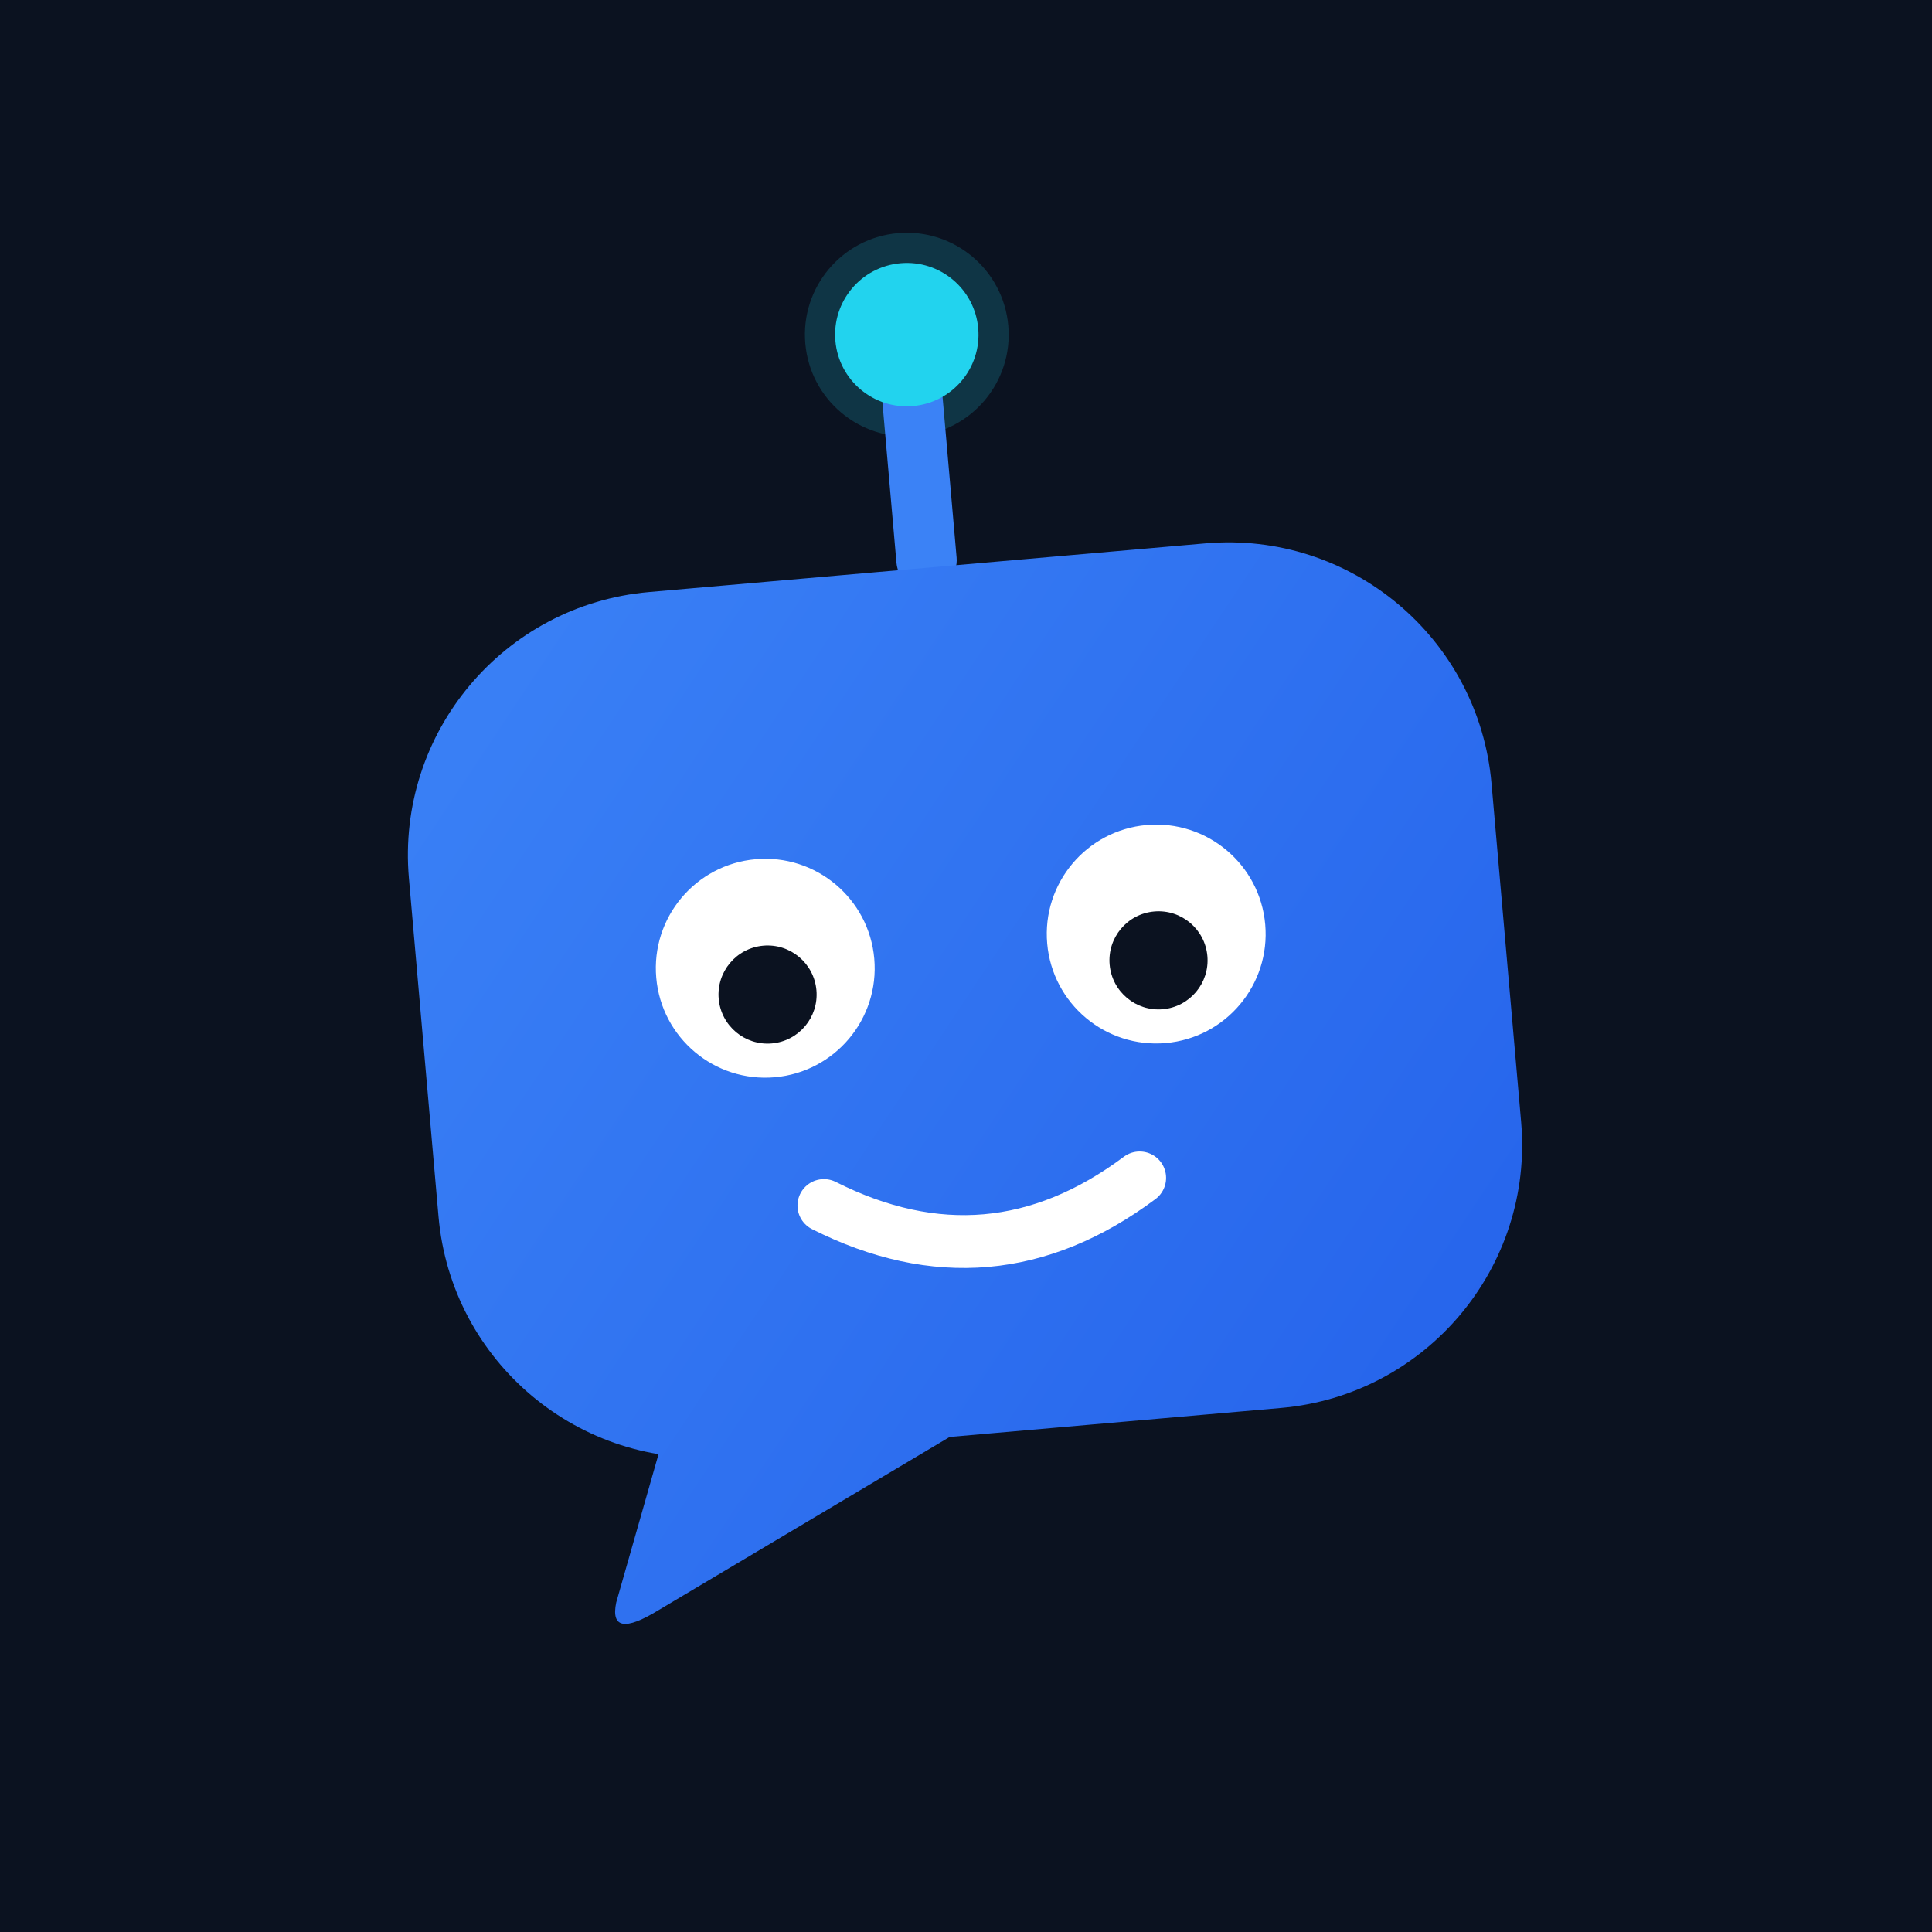
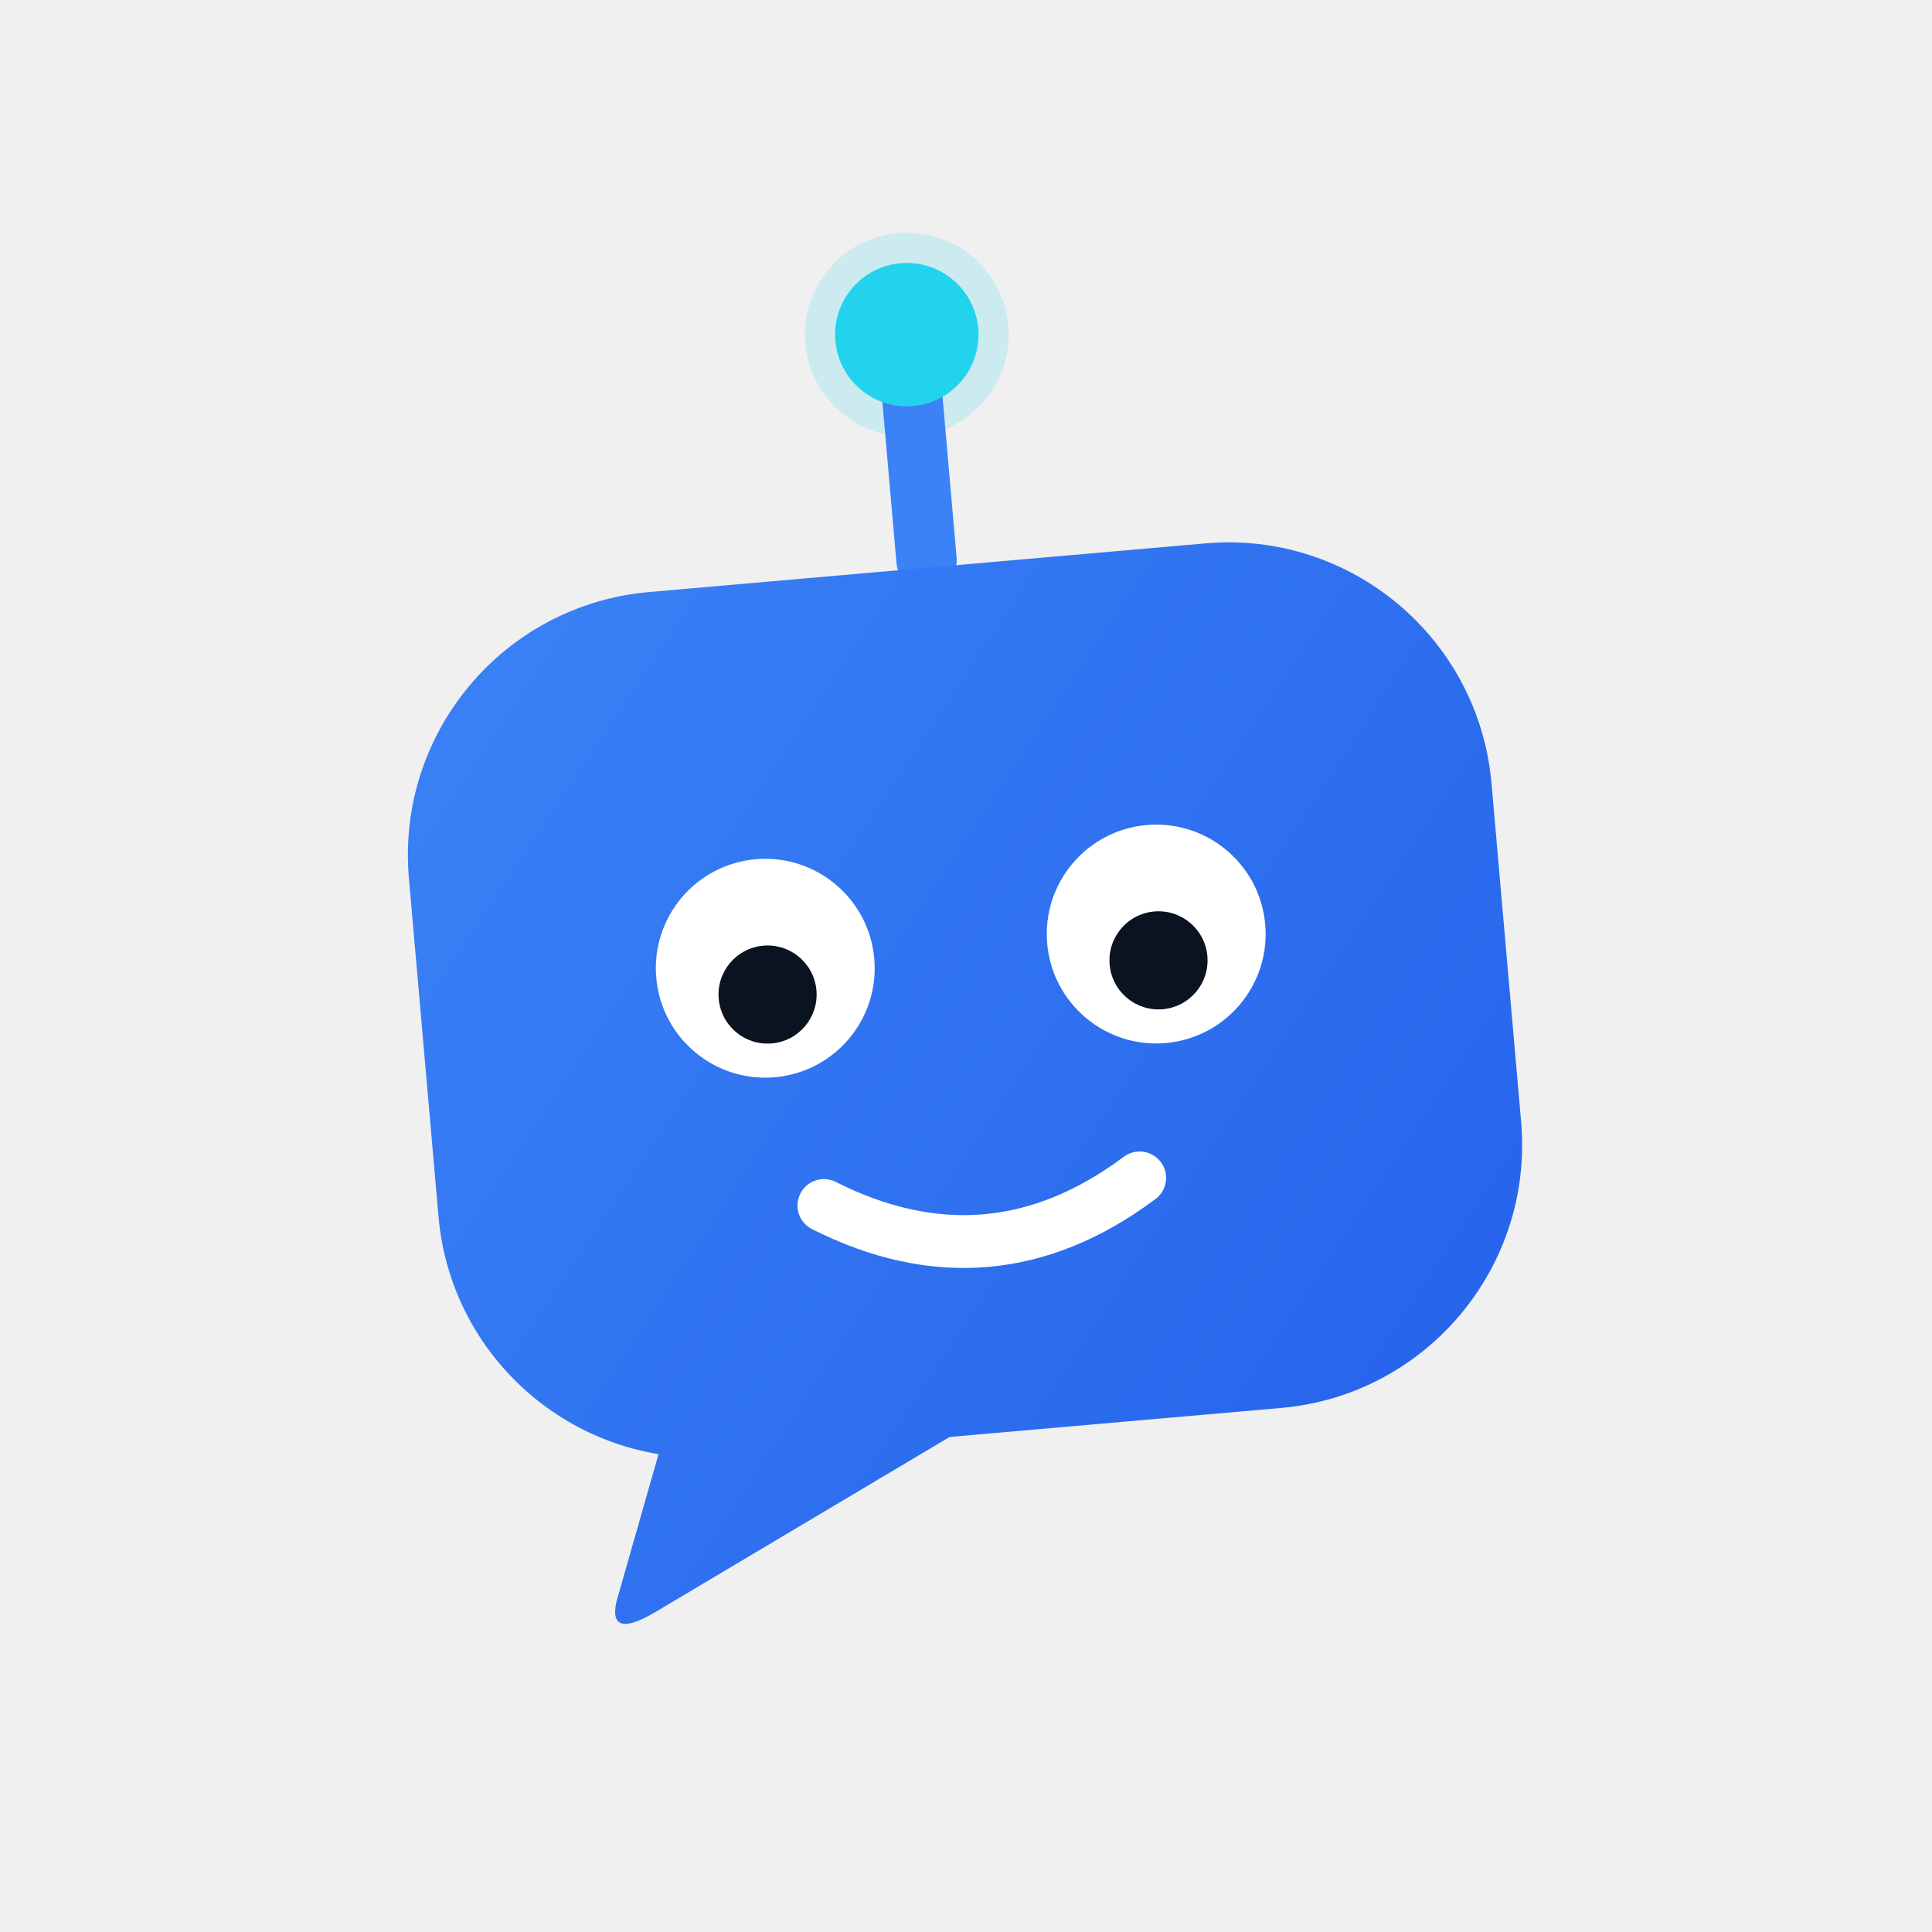
<svg xmlns="http://www.w3.org/2000/svg" viewBox="0 0 512 512" width="512" height="512" role="img" aria-labelledby="t d">
  <defs>
    <linearGradient id="g" gradientUnits="userSpaceOnUse" x1="112" y1="150" x2="400" y2="380">
      <stop offset="0" stop-color="#3B82F6" />
      <stop offset="1" stop-color="#2563EB" />
    </linearGradient>
  </defs>
-   <rect width="512" height="512" fill="#0B1220" />
  <g transform="rotate(-5 256 268)">
    <circle cx="256" cy="88" r="27" fill="#22D3EE" opacity="0.18" />
    <rect x="248" y="96" width="16" height="60" rx="8" fill="#3B82F6" />
    <circle cx="256" cy="88" r="19" fill="#22D3EE" />
    <path d="M176 348 L150 416 Q147 426 161 419 L246 378 Z" fill="url(#g)" />
    <rect x="112" y="150" width="288" height="230" rx="70" fill="url(#g)" />
    <circle cx="204" cy="252" r="29" fill="#ffffff" />
    <circle cx="308" cy="252" r="29" fill="#ffffff" />
    <circle cx="204" cy="259" r="13" fill="#0B1220" />
    <circle cx="308" cy="259" r="13" fill="#0B1220" />
    <path d="M214 316 Q256 342 298 316" fill="none" stroke="#ffffff" stroke-width="14" stroke-linecap="round" />
  </g>
</svg>
